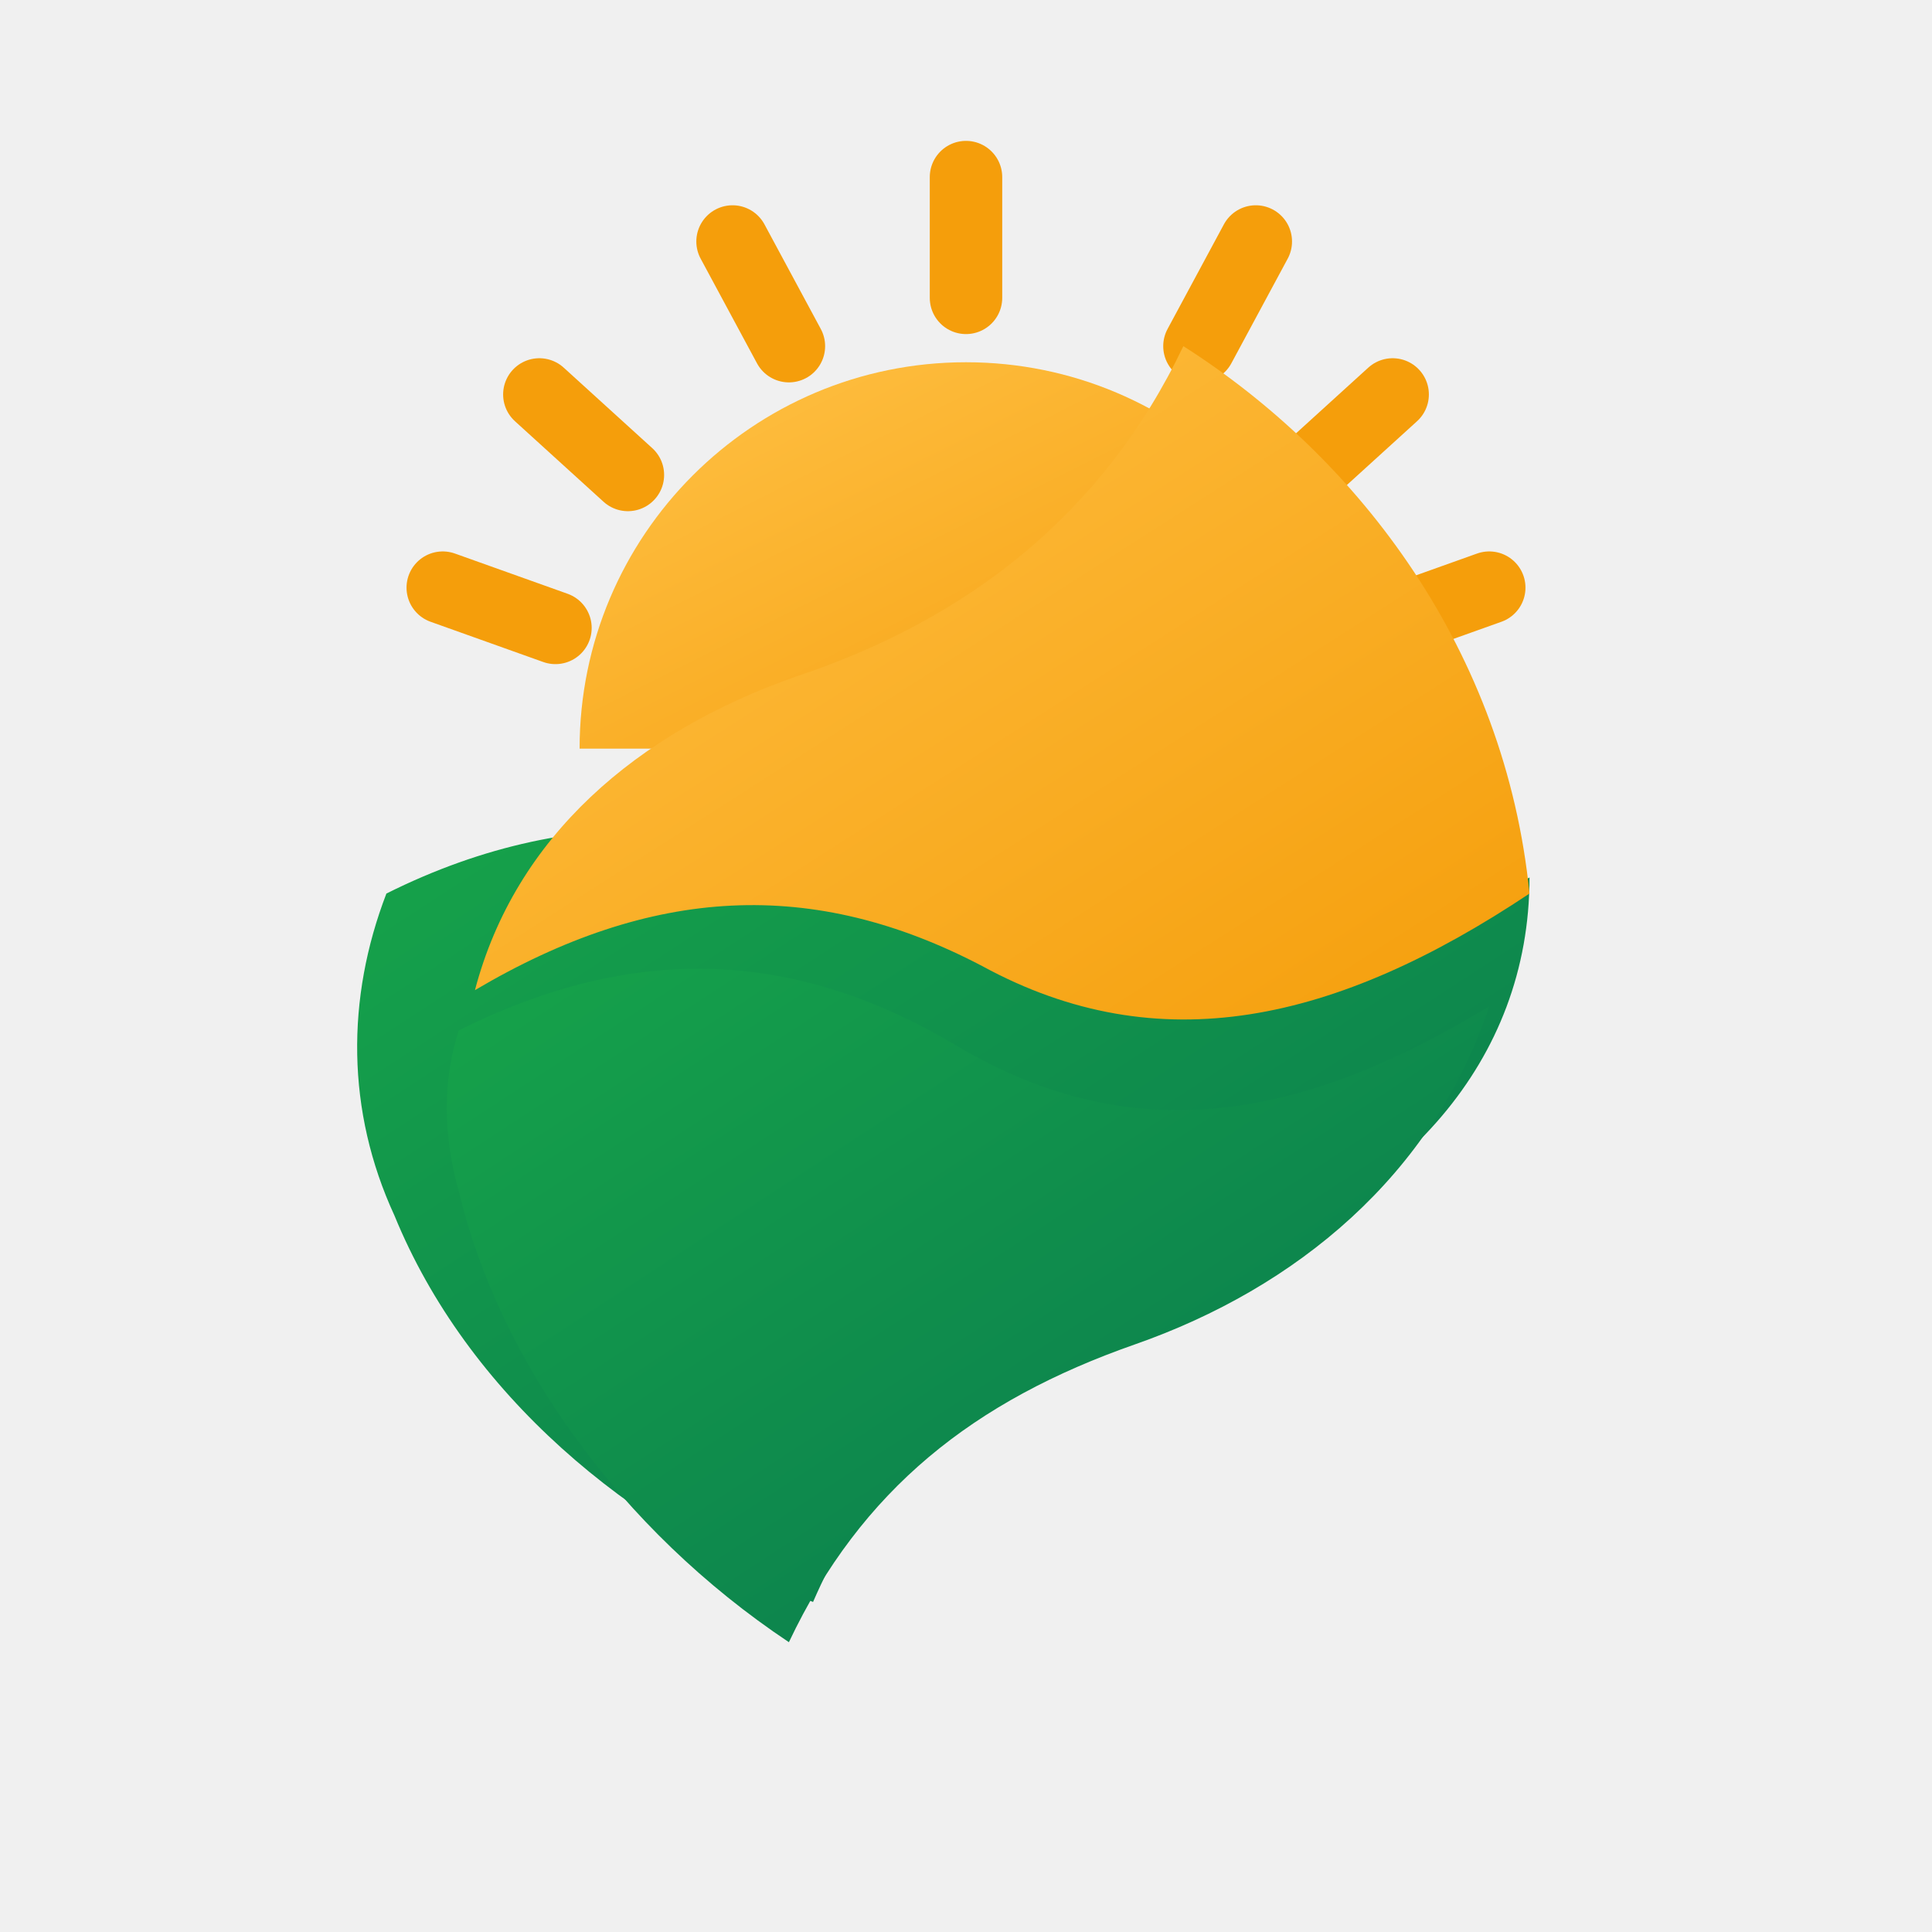
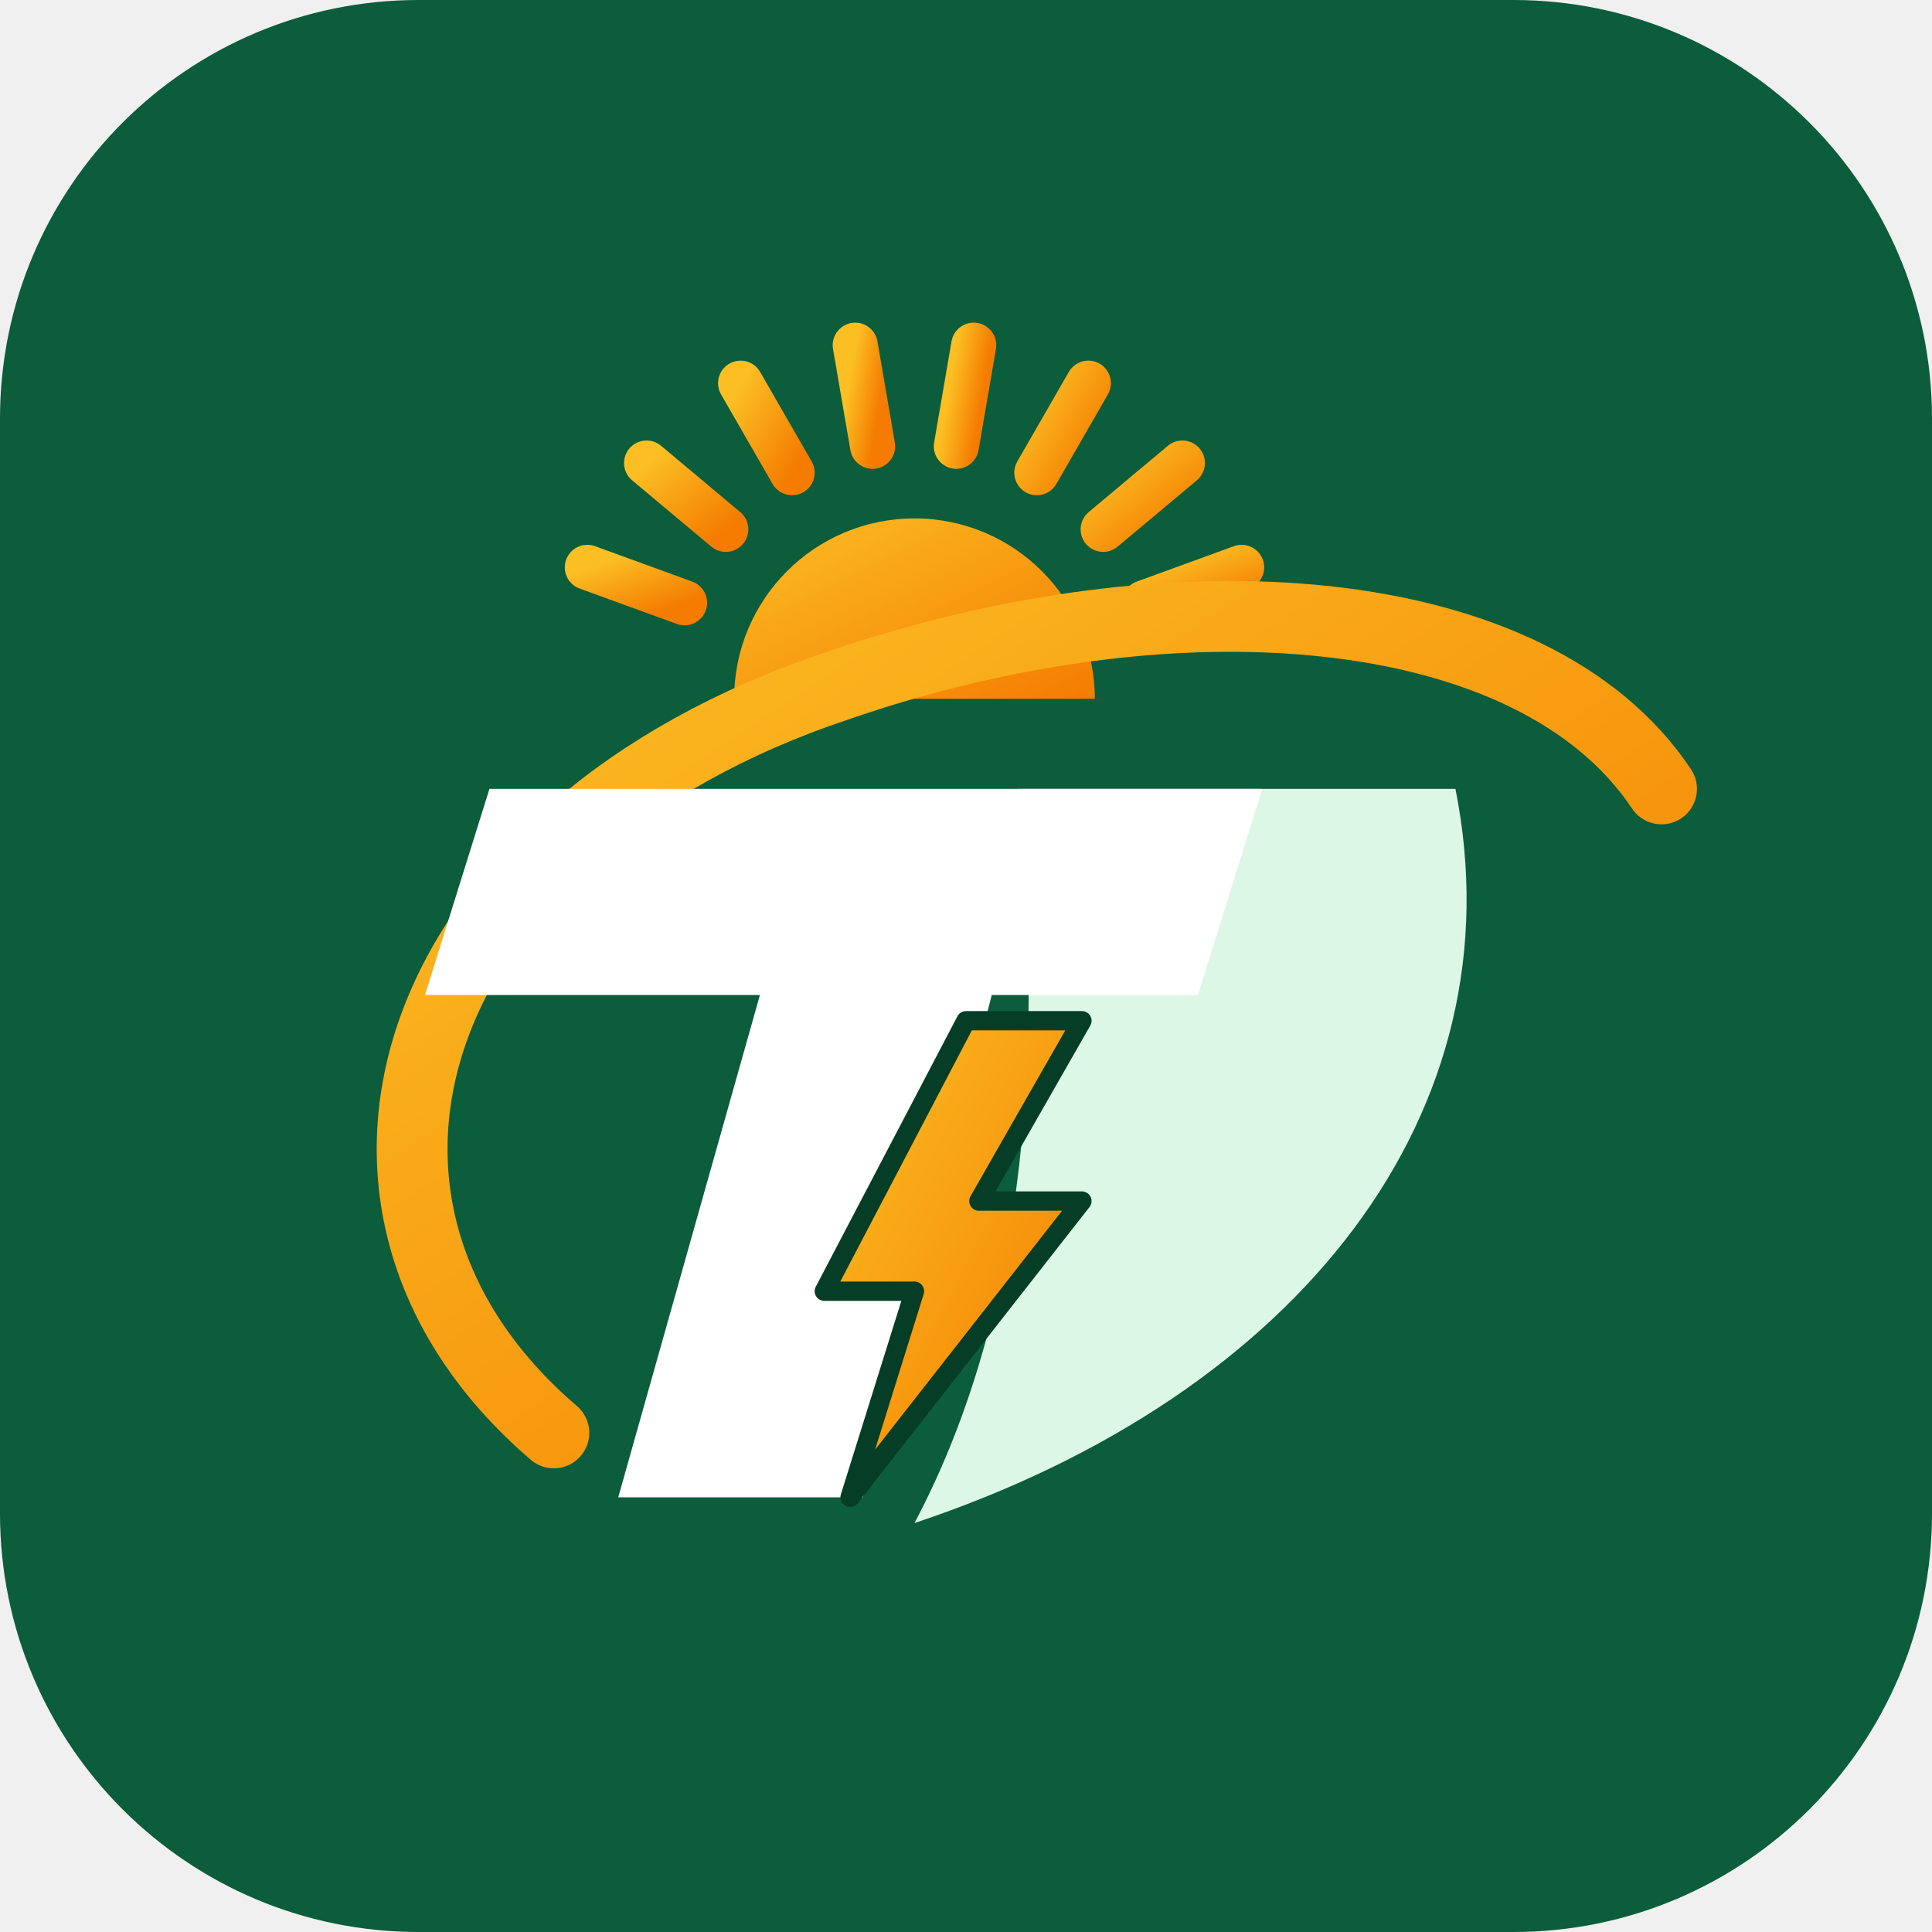
- <svg xmlns="http://www.w3.org/2000/svg" viewBox="0 0 240 240" role="img" aria-labelledby="title">
+ <svg xmlns="http://www.w3.org/2000/svg" viewBox="0 0 240 240" role="img" aria-labelledby="t">
  <defs>
-     <linearGradient id="gold" x1="0" y1="0" x2="1" y2="1">
-       <stop offset="0" stop-color="#FFC247" />
-       <stop offset="1" stop-color="#F59E0B" />
+     <linearGradient id="ig" x1="0" y1="0" x2="1" y2="1">
+       <stop offset="0" stop-color="#22C55E" />
+       <stop offset="1" stop-color="#0B5D3B" />
    </linearGradient>
-     <linearGradient id="green" x1="0" y1="0" x2="1" y2="1">
-       <stop offset="0" stop-color="#16A34A" />
-       <stop offset="1" stop-color="#08764F" />
+     <linearGradient id="igd" x1="0" y1="0" x2="1" y2="1">
+       <stop offset="0" stop-color="#4ADE80" />
+       <stop offset="1" stop-color="#16A34A" />
+     </linearGradient>
+     <linearGradient id="io" x1="0" y1="0" x2="1" y2="1">
+       <stop offset="0" stop-color="#FBBF24" />
+       <stop offset="1" stop-color="#F57C00" />
    </linearGradient>
  </defs>
-   <path d="M72 93a48 48 0 0 1 96 0Z" fill="url(#gold)" />
-   <g stroke="#F59E0B" stroke-width="9" stroke-linecap="round">
-     <path d="M120 22v15" />
-     <path d="M91 30l7 13" />
-     <path d="M67 49l11 10" />
-     <path d="M55 73l14 5" />
-     <path d="M149 43l7-13" />
-     <path d="M162 59l11-10" />
-     <path d="M171 78l14-5" />
+   <rect width="240" height="240" rx="52" fill="#0B5D3B" />
+   <rect width="240" height="240" rx="52" fill="url(#ib)" opacity=".0" />
+   <g transform="translate(24 26) scale(.8)">
+     <g stroke="url(#io)" stroke-width="7" stroke-linecap="round">
+       <line x1="76.3" y1="61.1" x2="61.2" y2="55.6" />
+       <line x1="82.7" y1="49.7" x2="70.4" y2="39.4" />
+       <line x1="93.0" y1="40.9" x2="85.0" y2="27.0" />
+       <line x1="105.5" y1="36.8" x2="102.8" y2="21.1" />
+       <line x1="118.5" y1="36.8" x2="121.2" y2="21.1" />
+       <line x1="131.0" y1="40.9" x2="139.0" y2="27.0" />
+       <line x1="141.3" y1="49.7" x2="153.6" y2="39.4" />
+       <line x1="147.7" y1="61.1" x2="162.8" y2="55.6" />
+     </g>
+     <path d="M84 76a28 28 0 0 1 56 0Z" fill="url(#io)" />
+     <path d="M56 190C14 154 34 96 100 74C152 56 208 60 228 90" fill="none" stroke="url(#io)" stroke-width="11" stroke-linecap="round" />
+     <path d="M128 90H196C206 140 172 184 112 204C130 170 132 128 128 90Z" fill="#DDF7E7" />
+     <path d="M46 90H166L156 122H124L104 200H66L88 122H36Z" fill="#FFFFFF" />
+     <path d="M120 126 98 168h14l-10 32 36-46h-16l16-28Z" fill="url(#io)" stroke="#063D27" stroke-width="3" stroke-linejoin="round" />
  </g>
-   <path d="M48 111  C72 99 96 101 119 114  C141 127 161 126 190 109  C190 132 174 149 151 157  C129 165 111 176 101 199  C78 190 58 173 49 151  C43 138 43 124 48 111Z" fill="url(#green)" />
-   <path d="M190 111  C166 127 144 132 122 120  C101 109 81 110 59 123  C64 104 79 91 99 84  C120 77 137 64 147 43  C169 57 187 81 190 111Z" fill="url(#gold)" />
-   <path d="M57 128  C79 117 99 118 119 130  C141 143 162 139 185 125  C178 146 161 160 141 167  C121 174 107 185 98 204  C77 190 62 169 57 148  C55 141 55 134 57 128Z" fill="url(#green)" />
</svg>
